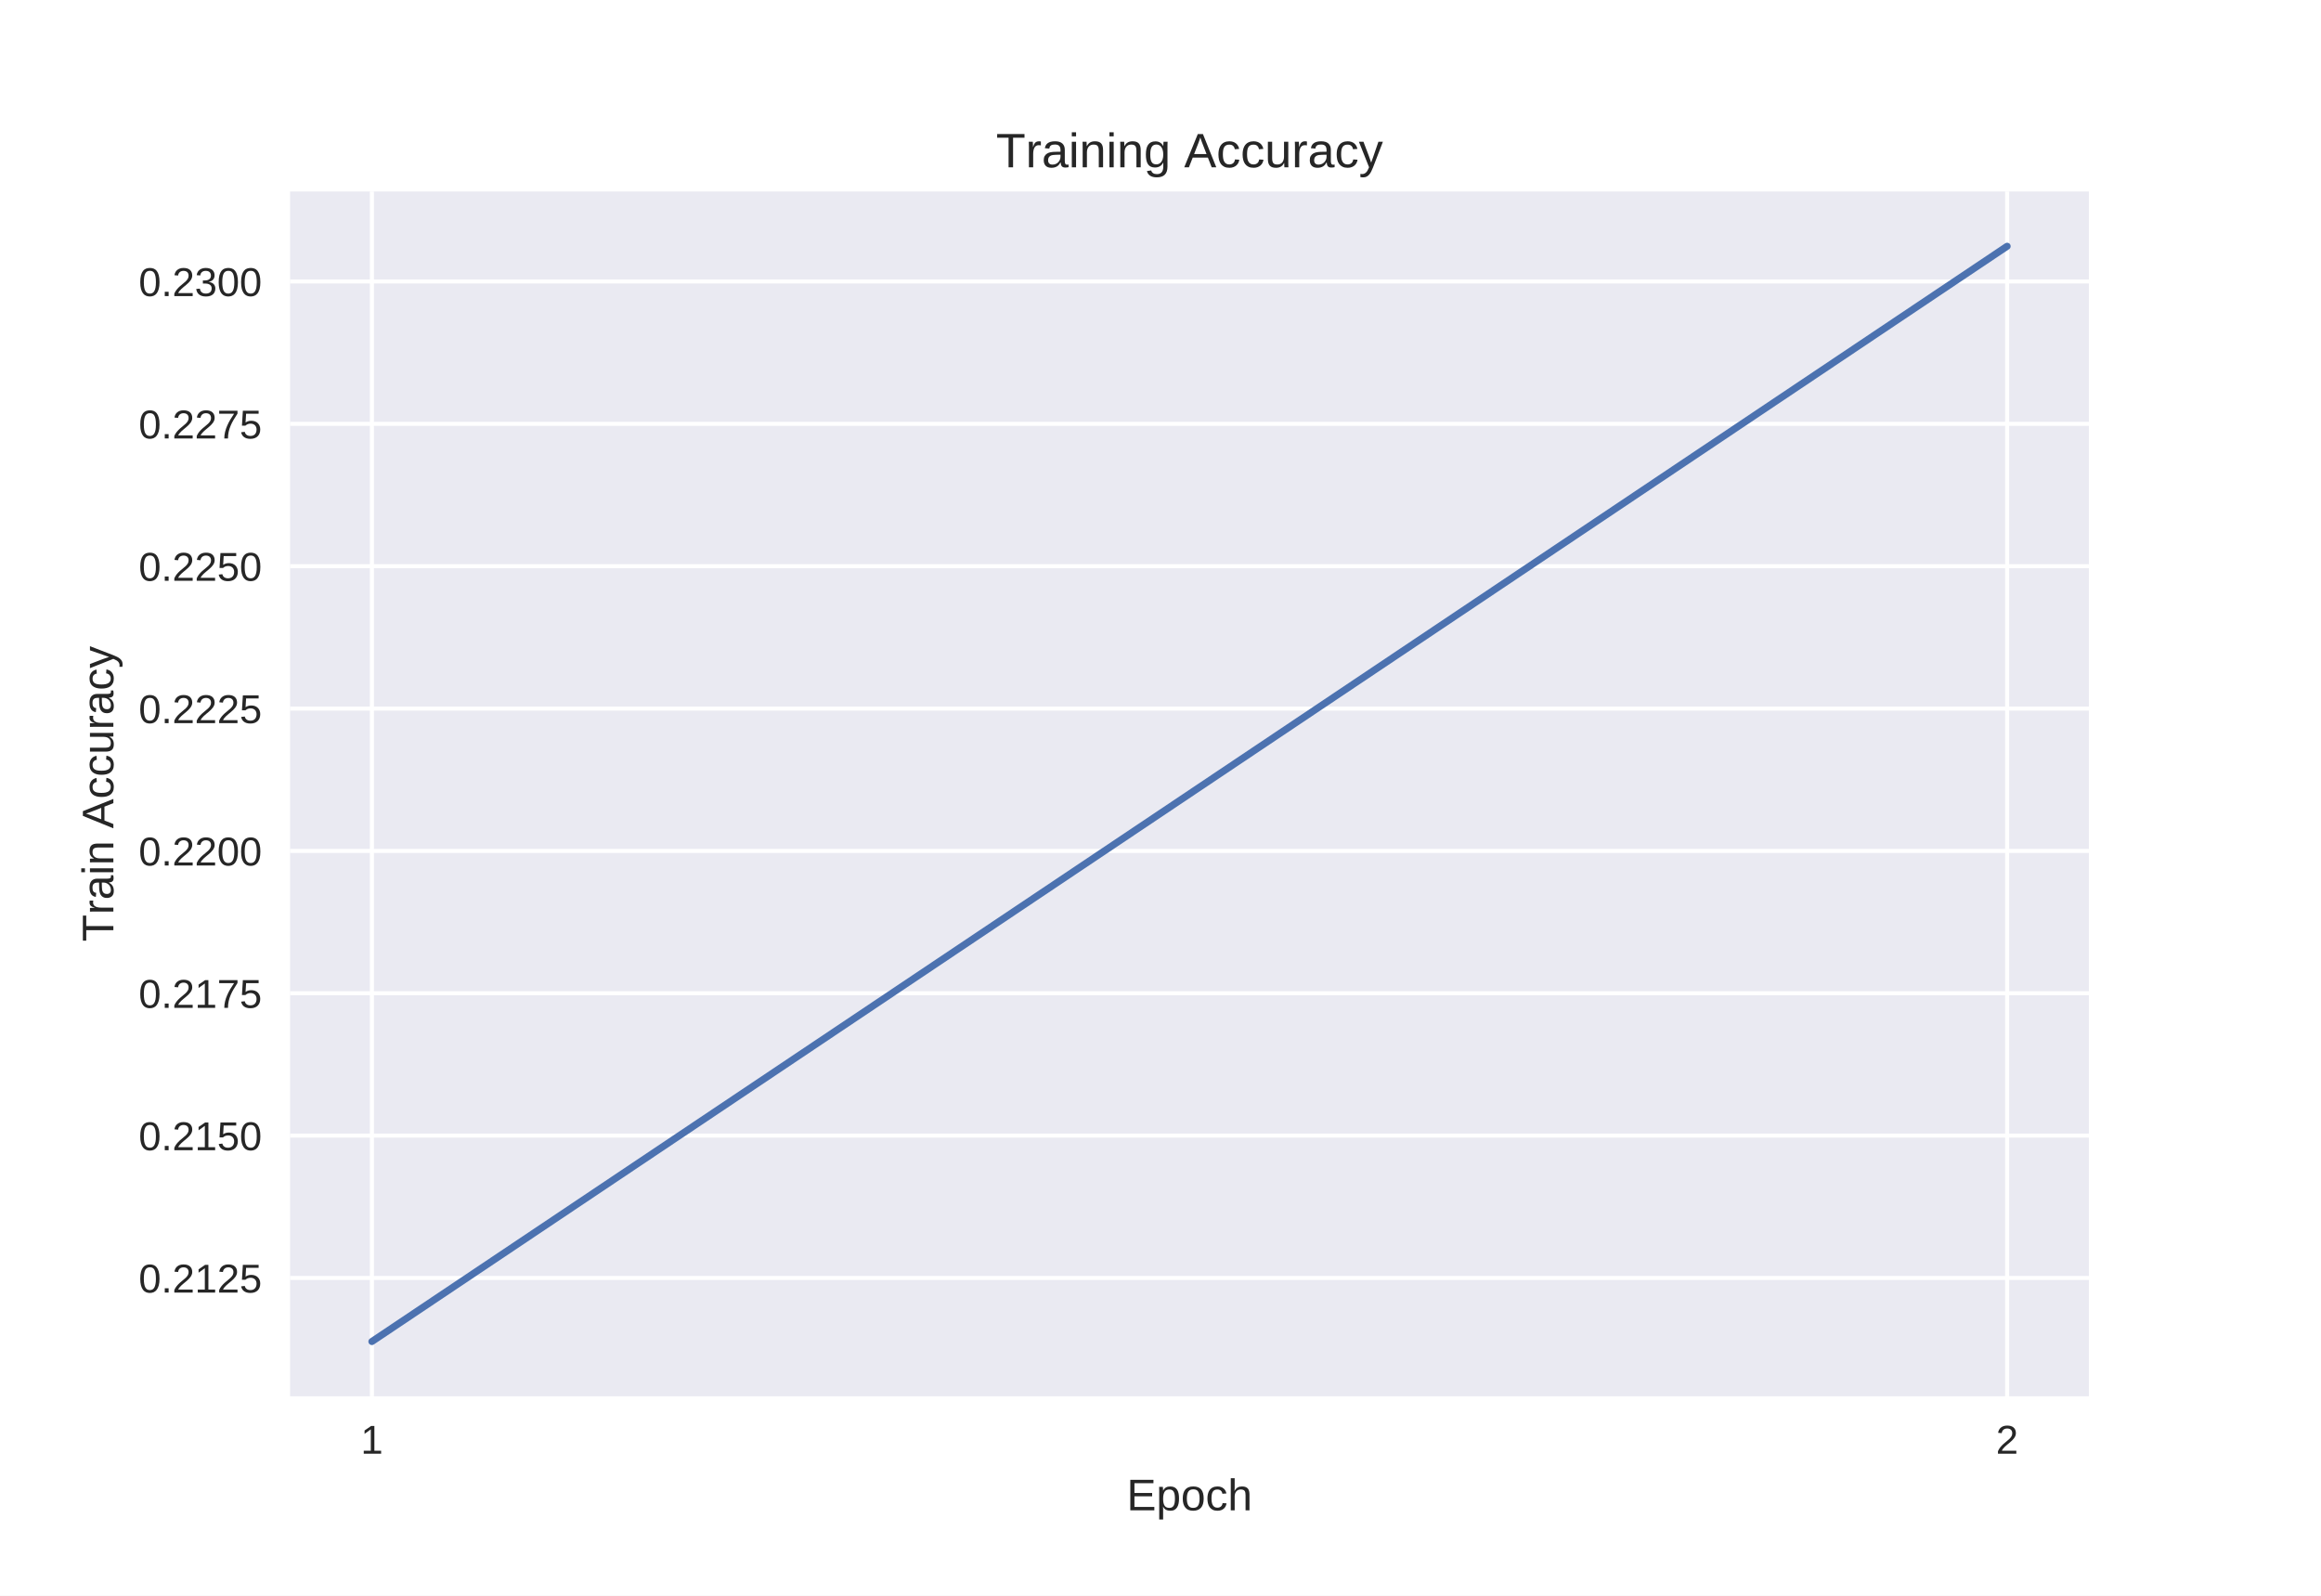
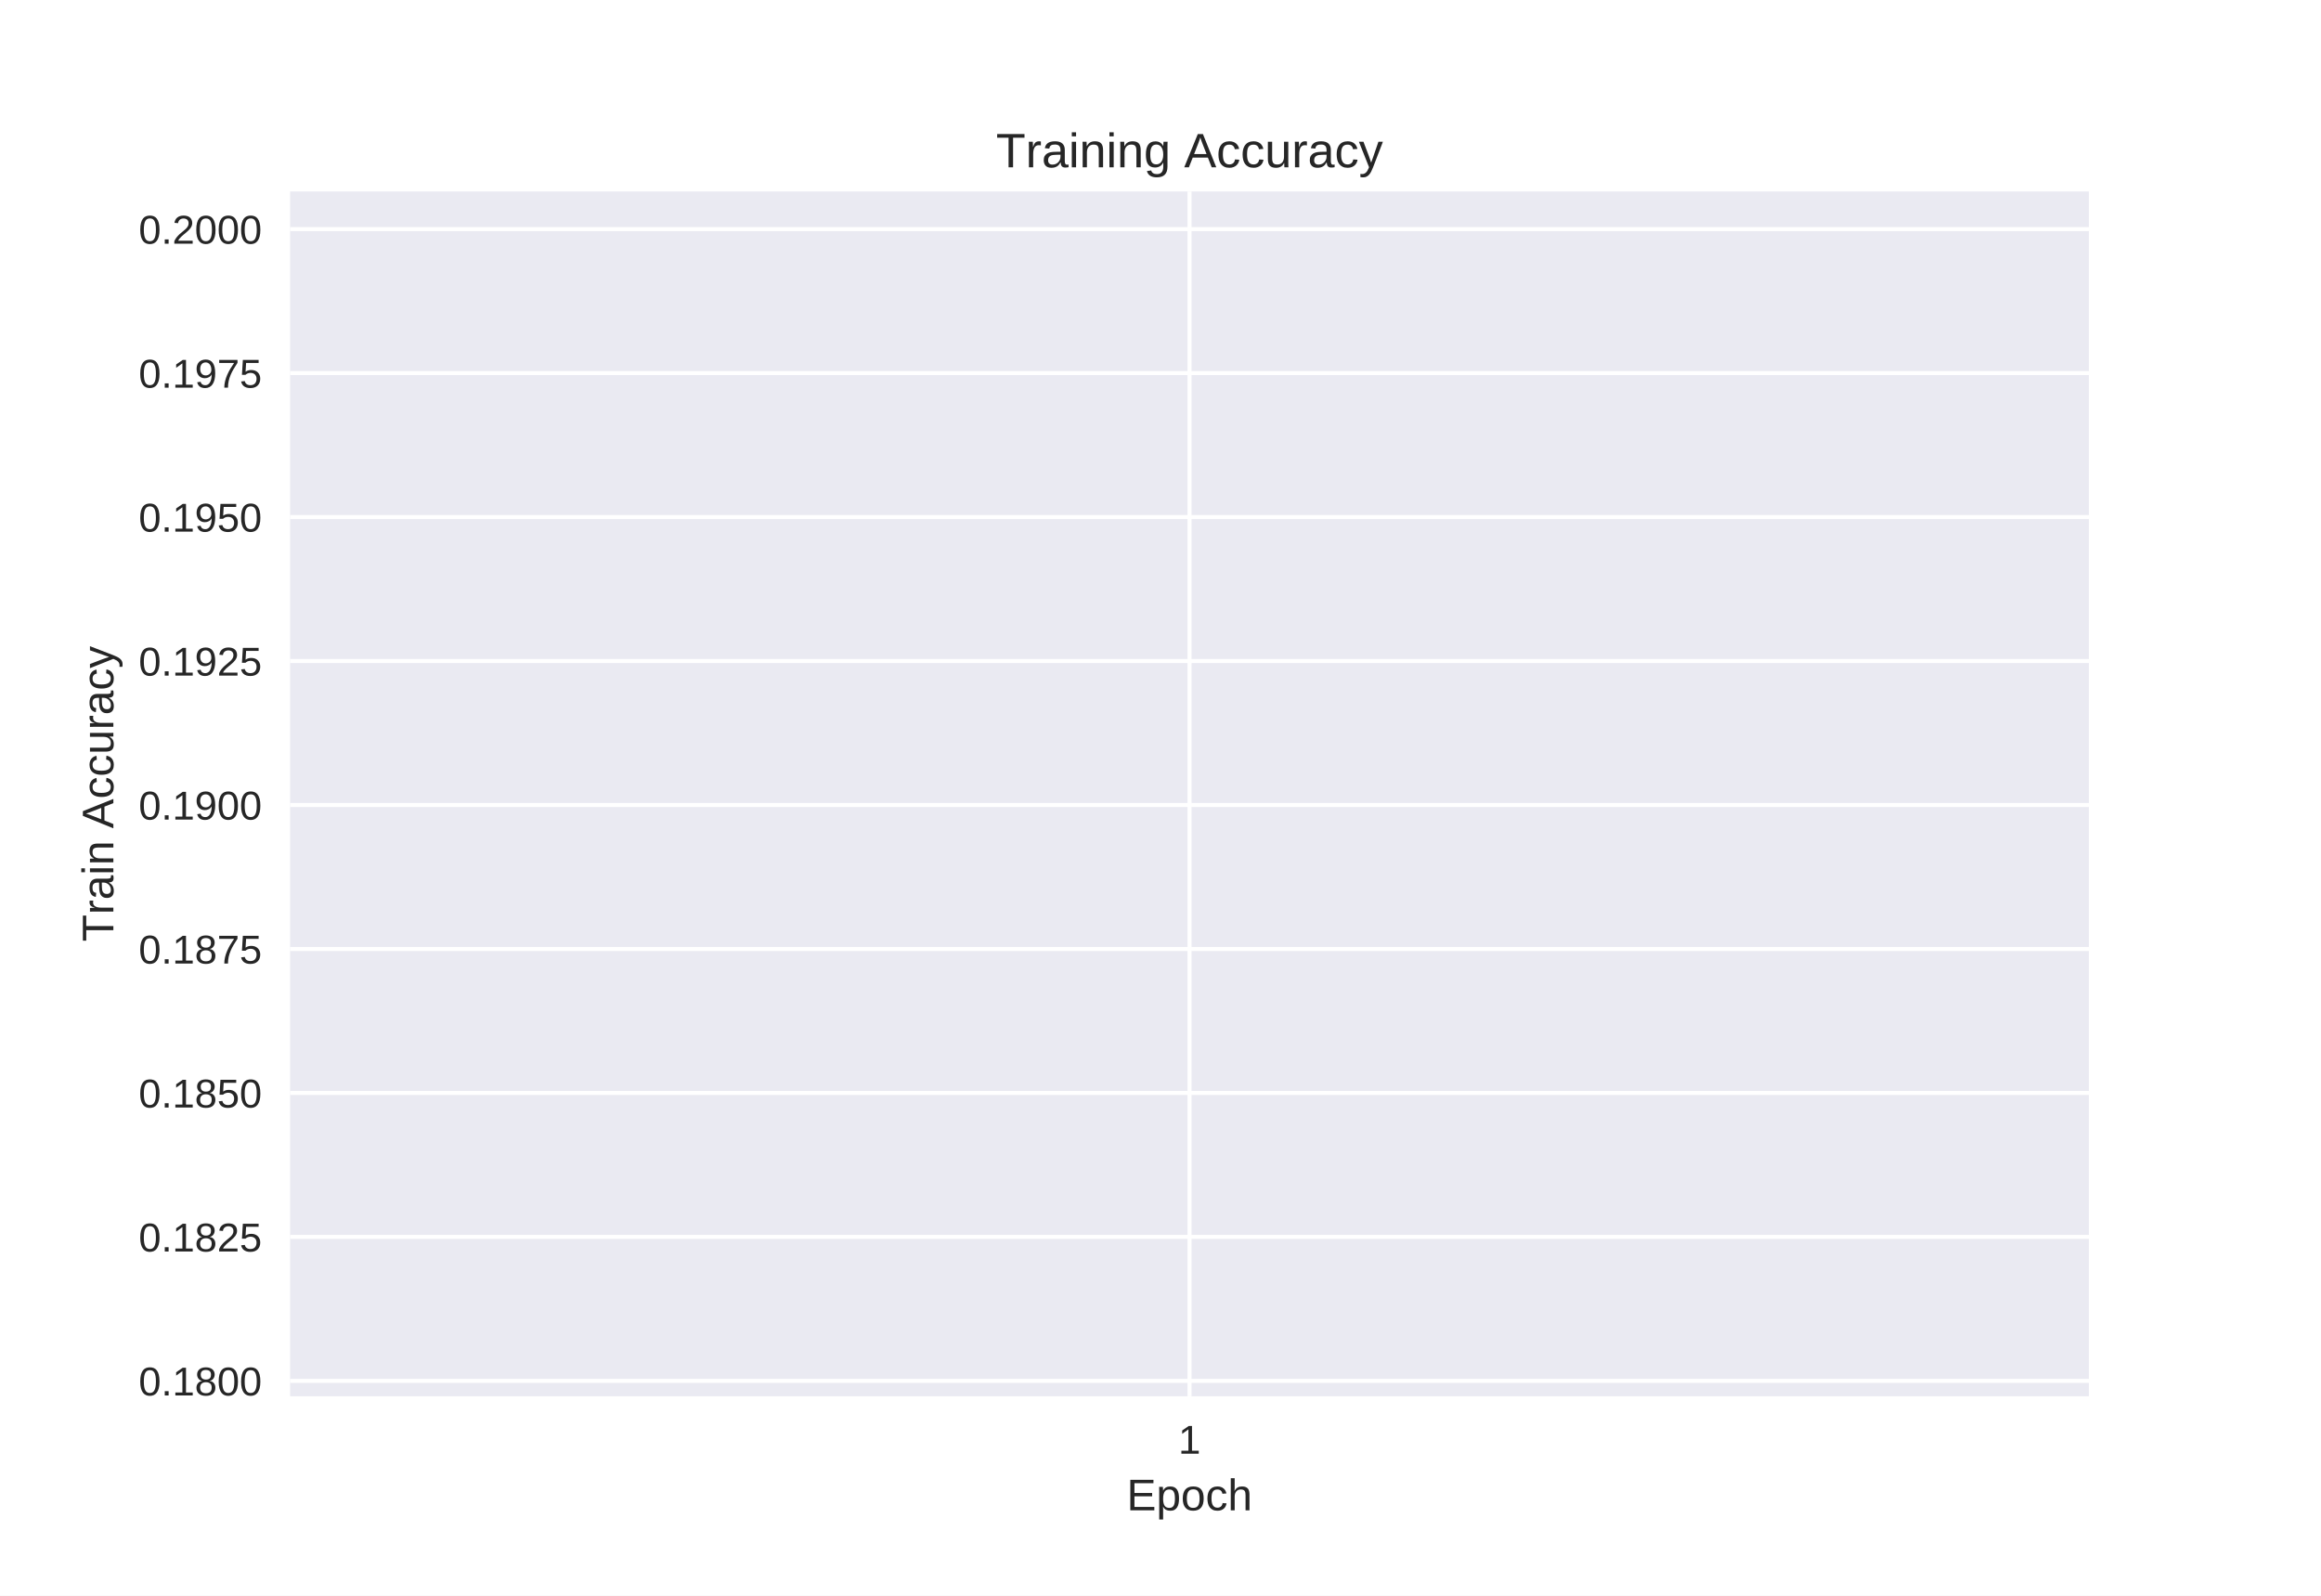
<svg xmlns="http://www.w3.org/2000/svg" xmlns:xlink="http://www.w3.org/1999/xlink" height="396pt" version="1.1" viewBox="0 0 576 396" width="576pt">
  <defs>
    <style type="text/css">
*{stroke-linecap:butt;stroke-linejoin:round;}
  </style>
  </defs>
  <g id="figure_1">
    <g id="patch_1">
      <path d="M 0 396  L 576 396  L 576 0  L 0 0  z " style="fill:#ffffff;" />
    </g>
    <g id="axes_1">
      <g id="patch_2">
        <path d="M 72 346.5  L 518.4 346.5  L 518.4 47.52  L 72 47.52  z " style="fill:#eaeaf2;" />
      </g>
      <g id="matplotlib.axis_1">
        <g id="xtick_1">
          <g id="line2d_1">
-             <path clip-path="url(#p0c7fe2b4af)" d="M 92.291 346.5  L 92.291 47.52  " style="fill:none;stroke:#ffffff;stroke-linecap:round;" />
+             <path clip-path="url(#pe2c24e6bf1)" d="M 295.2 346.5  L 295.2 47.52  " style="fill:none;stroke:#ffffff;stroke-linecap:round;" />
          </g>
          <g id="line2d_2" />
          <g id="text_1">
            <defs>
              <path d="M 7.625 0  L 7.625 7.469  L 25.141 7.469  L 25.141 60.406  L 9.625 49.312  L 9.625 57.625  L 25.875 68.797  L 33.984 68.797  L 33.984 7.469  L 50.734 7.469  L 50.734 0  z " id="LiberationSans-31" />
            </defs>
-             <g style="fill:#262626;" transform="translate(89.51044 360.7469)scale(0.1 -0.1)">
+             <g style="fill:#262626;" transform="translate(292.4195 360.7469)scale(0.1 -0.1)">
              <use xlink:href="#LiberationSans-31" />
            </g>
          </g>
        </g>
-         <g id="xtick_2">
-           <g id="line2d_3">
-             <path clip-path="url(#p0c7fe2b4af)" d="M 498.109 346.5  L 498.109 47.52  " style="fill:none;stroke:#ffffff;stroke-linecap:round;" />
-           </g>
-           <g id="line2d_4" />
-           <g id="text_2">
-             <defs>
-               <path d="M 5.031 0  L 5.031 6.203  Q 7.516 11.922 11.109 16.281  Q 14.703 20.656 18.656 24.188  Q 22.609 27.734 26.484 30.766  Q 30.375 33.797 33.5 36.812  Q 36.625 39.844 38.547 43.156  Q 40.484 46.484 40.484 50.688  Q 40.484 53.609 39.594 55.828  Q 38.719 58.062 37.062 59.562  Q 35.406 61.078 33.078 61.828  Q 30.766 62.594 27.938 62.594  Q 25.297 62.594 22.969 61.859  Q 20.656 61.141 18.844 59.672  Q 17.047 58.203 15.891 56.031  Q 14.75 53.859 14.406 50.984  L 5.422 51.812  Q 5.859 55.516 7.469 58.781  Q 9.078 62.062 11.906 64.531  Q 14.75 67 18.719 68.406  Q 22.703 69.828 27.938 69.828  Q 33.062 69.828 37.062 68.609  Q 41.062 67.391 43.812 64.984  Q 46.578 62.594 48.047 59.078  Q 49.516 55.562 49.516 50.984  Q 49.516 47.516 48.266 44.391  Q 47.016 41.266 44.938 38.422  Q 42.875 35.594 40.141 32.953  Q 37.406 30.328 34.422 27.812  Q 31.453 25.297 28.422 22.828  Q 25.391 20.359 22.719 17.859  Q 20.062 15.375 17.969 12.812  Q 15.875 10.25 14.703 7.469  L 50.594 7.469  L 50.594 0  z " id="LiberationSans-32" />
-             </defs>
-             <g style="fill:#262626;" transform="translate(495.3286 360.7469)scale(0.1 -0.1)">
-               <use xlink:href="#LiberationSans-32" />
-             </g>
-           </g>
-         </g>
-         <g id="text_3">
+         <g id="text_2">
          <defs>
            <path d="M 8.203 0  L 8.203 68.797  L 60.406 68.797  L 60.406 61.188  L 17.531 61.188  L 17.531 39.109  L 57.469 39.109  L 57.469 31.594  L 17.531 31.594  L 17.531 7.625  L 62.406 7.625  L 62.406 0  z " id="LiberationSans-45" />
            <path d="M 51.422 26.656  Q 51.422 20.656 50.438 15.578  Q 49.469 10.5 47.188 6.828  Q 44.922 3.172 41.188 1.094  Q 37.453 -0.984 31.984 -0.984  Q 26.312 -0.984 22.062 1.172  Q 17.828 3.328 15.578 8.203  L 15.328 8.203  Q 15.375 8.109 15.406 7.328  Q 15.438 6.547 15.453 5.375  Q 15.484 4.203 15.5 2.75  Q 15.531 1.312 15.531 -0.094  L 15.531 -20.75  L 6.734 -20.75  L 6.734 42.047  Q 6.734 43.953 6.703 45.703  Q 6.688 47.469 6.641 48.906  Q 6.594 50.344 6.547 51.359  Q 6.5 52.391 6.453 52.828  L 14.938 52.828  Q 14.984 52.688 15.062 51.797  Q 15.141 50.922 15.203 49.672  Q 15.281 48.438 15.359 47.016  Q 15.438 45.609 15.438 44.344  L 15.625 44.344  Q 16.844 46.875 18.406 48.656  Q 19.969 50.438 21.969 51.578  Q 23.969 52.734 26.438 53.25  Q 28.906 53.766 31.984 53.766  Q 37.453 53.766 41.188 51.812  Q 44.922 49.859 47.188 46.312  Q 49.469 42.781 50.438 37.766  Q 51.422 32.766 51.422 26.656  z M 42.188 26.469  Q 42.188 31.344 41.594 35.156  Q 41.016 38.969 39.578 41.594  Q 38.141 44.234 35.734 45.594  Q 33.344 46.969 29.734 46.969  Q 26.812 46.969 24.219 46.141  Q 21.625 45.312 19.703 42.969  Q 17.781 40.625 16.656 36.5  Q 15.531 32.375 15.531 25.781  Q 15.531 20.172 16.453 16.281  Q 17.391 12.406 19.172 10.016  Q 20.953 7.625 23.578 6.562  Q 26.219 5.516 29.641 5.516  Q 33.297 5.516 35.719 6.922  Q 38.141 8.344 39.578 11.031  Q 41.016 13.719 41.594 17.594  Q 42.188 21.484 42.188 26.469  z " id="LiberationSans-70" />
            <path d="M 51.422 26.469  Q 51.422 12.594 45.312 5.797  Q 39.203 -0.984 27.594 -0.984  Q 22.078 -0.984 17.719 0.672  Q 13.375 2.344 10.375 5.766  Q 7.375 9.188 5.781 14.328  Q 4.203 19.484 4.203 26.469  Q 4.203 53.812 27.875 53.812  Q 34.031 53.812 38.5 52.094  Q 42.969 50.391 45.828 46.969  Q 48.688 43.562 50.047 38.422  Q 51.422 33.297 51.422 26.469  z M 42.188 26.469  Q 42.188 32.625 41.234 36.625  Q 40.281 40.625 38.453 43.016  Q 36.625 45.406 33.984 46.359  Q 31.344 47.312 28.031 47.312  Q 24.656 47.312 21.938 46.312  Q 19.234 45.312 17.328 42.891  Q 15.438 40.484 14.422 36.469  Q 13.422 32.469 13.422 26.469  Q 13.422 20.312 14.5 16.281  Q 15.578 12.25 17.453 9.859  Q 19.344 7.469 21.906 6.484  Q 24.469 5.516 27.484 5.516  Q 30.859 5.516 33.594 6.469  Q 36.328 7.422 38.234 9.812  Q 40.141 12.203 41.156 16.25  Q 42.188 20.312 42.188 26.469  z " id="LiberationSans-6f" />
            <path d="M 13.422 26.656  Q 13.422 22.125 14.078 18.312  Q 14.75 14.5 16.312 11.734  Q 17.875 8.984 20.438 7.469  Q 23 5.953 26.766 5.953  Q 31.453 5.953 34.594 8.484  Q 37.75 11.031 38.484 16.312  L 47.359 15.719  Q 46.922 12.453 45.453 9.422  Q 44 6.391 41.484 4.094  Q 38.969 1.812 35.344 0.406  Q 31.734 -0.984 27 -0.984  Q 20.797 -0.984 16.453 1.109  Q 12.109 3.219 9.391 6.906  Q 6.688 10.594 5.469 15.594  Q 4.25 20.609 4.25 26.469  Q 4.25 31.781 5.125 35.859  Q 6 39.938 7.594 42.984  Q 9.188 46.047 11.328 48.125  Q 13.484 50.203 15.984 51.438  Q 18.5 52.688 21.281 53.25  Q 24.078 53.812 26.906 53.812  Q 31.344 53.812 34.812 52.594  Q 38.281 51.375 40.797 49.25  Q 43.312 47.125 44.875 44.234  Q 46.438 41.359 47.078 38.031  L 38.031 37.359  Q 37.359 41.75 34.562 44.328  Q 31.781 46.922 26.656 46.922  Q 22.906 46.922 20.391 45.672  Q 17.875 44.438 16.312 41.922  Q 14.75 39.406 14.078 35.594  Q 13.422 31.781 13.422 26.656  z " id="LiberationSans-63" />
            <path d="M 15.484 43.797  Q 16.938 46.484 18.641 48.359  Q 20.359 50.25 22.406 51.469  Q 24.469 52.688 26.906 53.25  Q 29.344 53.812 32.375 53.812  Q 37.453 53.812 40.703 52.438  Q 43.953 51.078 45.828 48.609  Q 47.703 46.141 48.406 42.719  Q 49.125 39.312 49.125 35.203  L 49.125 0  L 40.281 0  L 40.281 33.5  Q 40.281 36.859 39.859 39.391  Q 39.453 41.938 38.281 43.625  Q 37.109 45.312 34.953 46.156  Q 32.812 47.016 29.391 47.016  Q 26.266 47.016 23.75 45.891  Q 21.234 44.781 19.453 42.719  Q 17.672 40.672 16.688 37.734  Q 15.719 34.812 15.719 31.156  L 15.719 0  L 6.938 0  L 6.938 72.469  L 15.719 72.469  L 15.719 53.609  Q 15.719 52 15.672 50.391  Q 15.625 48.781 15.547 47.406  Q 15.484 46.047 15.422 45.094  Q 15.375 44.141 15.328 43.797  z " id="LiberationSans-68" />
          </defs>
          <g style="fill:#262626;" transform="translate(279.6058 374.7934)scale(0.11 -0.11)">
            <use xlink:href="#LiberationSans-45" />
            <use x="66.699" xlink:href="#LiberationSans-70" />
            <use x="122.314" xlink:href="#LiberationSans-6f" />
            <use x="177.93" xlink:href="#LiberationSans-63" />
            <use x="227.93" xlink:href="#LiberationSans-68" />
          </g>
        </g>
      </g>
      <g id="matplotlib.axis_2">
        <g id="ytick_1">
+           <g id="line2d_3">
+             <path clip-path="url(#pe2c24e6bf1)" d="M 72 342.671  L 518.4 342.671  " style="fill:none;stroke:#ffffff;stroke-linecap:round;" />
+           </g>
+           <g id="line2d_4" />
+           <g id="text_3">
+             <defs>
+               <path d="M 51.703 34.422  Q 51.703 24.516 49.828 17.75  Q 47.953 10.984 44.703 6.812  Q 41.453 2.641 37.062 0.828  Q 32.672 -0.984 27.688 -0.984  Q 22.656 -0.984 18.312 0.828  Q 13.969 2.641 10.766 6.781  Q 7.562 10.938 5.734 17.703  Q 3.906 24.469 3.906 34.422  Q 3.906 44.828 5.734 51.641  Q 7.562 58.453 10.781 62.5  Q 14.016 66.547 18.406 68.188  Q 22.797 69.828 27.984 69.828  Q 32.906 69.828 37.219 68.188  Q 41.547 66.547 44.766 62.5  Q 48 58.453 49.844 51.641  Q 51.703 44.828 51.703 34.422  z M 42.781 34.422  Q 42.781 42.625 41.797 48.062  Q 40.828 53.516 38.922 56.766  Q 37.016 60.016 34.25 61.359  Q 31.5 62.703 27.984 62.703  Q 24.266 62.703 21.438 61.328  Q 18.609 59.969 16.672 56.719  Q 14.75 53.469 13.766 48.016  Q 12.797 42.578 12.797 34.422  Q 12.797 26.516 13.797 21.094  Q 14.797 15.672 16.719 12.375  Q 18.656 9.078 21.438 7.641  Q 24.219 6.203 27.781 6.203  Q 31.25 6.203 34.031 7.641  Q 36.812 9.078 38.734 12.375  Q 40.672 15.672 41.719 21.094  Q 42.781 26.516 42.781 34.422  z " id="LiberationSans-30" />
+               <path d="M 9.125 0  L 9.125 10.688  L 18.656 10.688  L 18.656 0  z " id="LiberationSans-2e" />
+               <path d="M 51.266 19.188  Q 51.266 14.797 49.875 11.109  Q 48.484 7.422 45.625 4.734  Q 42.781 2.047 38.328 0.531  Q 33.891 -0.984 27.828 -0.984  Q 21.781 -0.984 17.359 0.531  Q 12.938 2.047 10.031 4.703  Q 7.125 7.375 5.734 11.062  Q 4.344 14.75 4.344 19.094  Q 4.344 22.859 5.484 25.781  Q 6.641 28.719 8.562 30.828  Q 10.5 32.953 12.969 34.25  Q 15.438 35.547 18.062 35.984  L 18.062 36.188  Q 15.188 36.859 12.906 38.375  Q 10.641 39.891 9.094 42.016  Q 7.562 44.141 6.75 46.719  Q 5.953 49.312 5.953 52.203  Q 5.953 55.812 7.344 59  Q 8.734 62.203 11.469 64.625  Q 14.203 67.047 18.25 68.438  Q 22.312 69.828 27.641 69.828  Q 33.25 69.828 37.375 68.406  Q 41.5 67 44.203 64.578  Q 46.922 62.156 48.234 58.938  Q 49.562 55.719 49.562 52.094  Q 49.562 49.266 48.75 46.672  Q 47.953 44.094 46.406 41.969  Q 44.875 39.844 42.594 38.344  Q 40.328 36.859 37.359 36.281  L 37.359 36.078  Q 40.328 35.594 42.859 34.297  Q 45.406 33.016 47.266 30.891  Q 49.125 28.766 50.188 25.828  Q 51.266 22.906 51.266 19.188  z M 40.438 51.609  Q 40.438 54.203 39.766 56.344  Q 39.109 58.5 37.594 60.031  Q 36.078 61.578 33.641 62.422  Q 31.203 63.281 27.641 63.281  Q 24.172 63.281 21.781 62.422  Q 19.391 61.578 17.844 60.031  Q 16.312 58.5 15.625 56.344  Q 14.938 54.203 14.938 51.609  Q 14.938 49.562 15.469 47.406  Q 16.016 45.266 17.422 43.5  Q 18.844 41.75 21.328 40.625  Q 23.828 39.5 27.734 39.5  Q 31.891 39.5 34.406 40.625  Q 36.922 41.75 38.25 43.5  Q 39.594 45.266 40.016 47.406  Q 40.438 49.562 40.438 51.609  z M 42.141 20.016  Q 42.141 22.516 41.453 24.828  Q 40.766 27.156 39.109 28.938  Q 37.453 30.719 34.641 31.812  Q 31.844 32.906 27.641 32.906  Q 23.781 32.906 21.062 31.812  Q 18.359 30.719 16.672 28.906  Q 14.984 27.094 14.203 24.719  Q 13.422 22.359 13.422 19.828  Q 13.422 16.656 14.203 14.031  Q 14.984 11.422 16.688 9.547  Q 18.406 7.672 21.188 6.641  Q 23.969 5.609 27.938 5.609  Q 31.938 5.609 34.672 6.641  Q 37.406 7.672 39.062 9.547  Q 40.719 11.422 41.422 14.078  Q 42.141 16.75 42.141 20.016  z " id="LiberationSans-38" />
+             </defs>
+             <g style="fill:#262626;" transform="translate(34.41719 346.2942)scale(0.1 -0.1)">
+               <use xlink:href="#LiberationSans-30" />
+               <use x="55.615" xlink:href="#LiberationSans-2e" />
+               <use x="83.398" xlink:href="#LiberationSans-31" />
+               <use x="139.014" xlink:href="#LiberationSans-38" />
+               <use x="194.629" xlink:href="#LiberationSans-30" />
+               <use x="250.244" xlink:href="#LiberationSans-30" />
+             </g>
+           </g>
+         </g>
+         <g id="ytick_2">
          <g id="line2d_5">
-             <path clip-path="url(#p0c7fe2b4af)" d="M 72 317.134  L 518.4 317.134  " style="fill:none;stroke:#ffffff;stroke-linecap:round;" />
+             <path clip-path="url(#pe2c24e6bf1)" d="M 72 306.944  L 518.4 306.944  " style="fill:none;stroke:#ffffff;stroke-linecap:round;" />
          </g>
          <g id="line2d_6" />
          <g id="text_4">
            <defs>
-               <path d="M 51.703 34.422  Q 51.703 24.516 49.828 17.75  Q 47.953 10.984 44.703 6.812  Q 41.453 2.641 37.062 0.828  Q 32.672 -0.984 27.688 -0.984  Q 22.656 -0.984 18.312 0.828  Q 13.969 2.641 10.766 6.781  Q 7.562 10.938 5.734 17.703  Q 3.906 24.469 3.906 34.422  Q 3.906 44.828 5.734 51.641  Q 7.562 58.453 10.781 62.5  Q 14.016 66.547 18.406 68.188  Q 22.797 69.828 27.984 69.828  Q 32.906 69.828 37.219 68.188  Q 41.547 66.547 44.766 62.5  Q 48 58.453 49.844 51.641  Q 51.703 44.828 51.703 34.422  z M 42.781 34.422  Q 42.781 42.625 41.797 48.062  Q 40.828 53.516 38.922 56.766  Q 37.016 60.016 34.25 61.359  Q 31.5 62.703 27.984 62.703  Q 24.266 62.703 21.438 61.328  Q 18.609 59.969 16.672 56.719  Q 14.75 53.469 13.766 48.016  Q 12.797 42.578 12.797 34.422  Q 12.797 26.516 13.797 21.094  Q 14.797 15.672 16.719 12.375  Q 18.656 9.078 21.438 7.641  Q 24.219 6.203 27.781 6.203  Q 31.25 6.203 34.031 7.641  Q 36.812 9.078 38.734 12.375  Q 40.672 15.672 41.719 21.094  Q 42.781 26.516 42.781 34.422  z " id="LiberationSans-30" />
-               <path d="M 9.125 0  L 9.125 10.688  L 18.656 10.688  L 18.656 0  z " id="LiberationSans-2e" />
+               <path d="M 5.031 0  L 5.031 6.203  Q 7.516 11.922 11.109 16.281  Q 14.703 20.656 18.656 24.188  Q 22.609 27.734 26.484 30.766  Q 30.375 33.797 33.5 36.812  Q 36.625 39.844 38.547 43.156  Q 40.484 46.484 40.484 50.688  Q 40.484 53.609 39.594 55.828  Q 38.719 58.062 37.062 59.562  Q 35.406 61.078 33.078 61.828  Q 30.766 62.594 27.938 62.594  Q 25.297 62.594 22.969 61.859  Q 20.656 61.141 18.844 59.672  Q 17.047 58.203 15.891 56.031  Q 14.75 53.859 14.406 50.984  L 5.422 51.812  Q 5.859 55.516 7.469 58.781  Q 9.078 62.062 11.906 64.531  Q 14.75 67 18.719 68.406  Q 22.703 69.828 27.938 69.828  Q 33.062 69.828 37.062 68.609  Q 41.062 67.391 43.812 64.984  Q 46.578 62.594 48.047 59.078  Q 49.516 55.562 49.516 50.984  Q 49.516 47.516 48.266 44.391  Q 47.016 41.266 44.938 38.422  Q 42.875 35.594 40.141 32.953  Q 37.406 30.328 34.422 27.812  Q 31.453 25.297 28.422 22.828  Q 25.391 20.359 22.719 17.859  Q 20.062 15.375 17.969 12.812  Q 15.875 10.25 14.703 7.469  L 50.594 7.469  L 50.594 0  z " id="LiberationSans-32" />
              <path d="M 51.422 22.406  Q 51.422 17.234 49.859 12.938  Q 48.297 8.641 45.219 5.531  Q 42.141 2.438 37.578 0.719  Q 33.016 -0.984 27 -0.984  Q 21.578 -0.984 17.547 0.281  Q 13.531 1.562 10.734 3.781  Q 7.953 6 6.312 8.984  Q 4.688 11.969 4 15.375  L 12.891 16.406  Q 13.422 14.453 14.391 12.625  Q 15.375 10.797 17.062 9.344  Q 18.75 7.906 21.219 7.047  Q 23.688 6.203 27.203 6.203  Q 30.609 6.203 33.391 7.25  Q 36.188 8.297 38.156 10.344  Q 40.141 12.406 41.203 15.375  Q 42.281 18.359 42.281 22.219  Q 42.281 25.391 41.25 28.047  Q 40.234 30.719 38.328 32.641  Q 36.422 34.578 33.656 35.641  Q 30.906 36.719 27.391 36.719  Q 25.203 36.719 23.344 36.328  Q 21.484 35.938 19.891 35.25  Q 18.312 34.578 17.016 33.672  Q 15.719 32.766 14.594 31.781  L 6 31.781  L 8.297 68.797  L 47.406 68.797  L 47.406 61.328  L 16.312 61.328  L 14.984 39.5  Q 17.328 41.312 20.844 42.594  Q 24.359 43.891 29.203 43.891  Q 34.328 43.891 38.422 42.328  Q 42.531 40.766 45.406 37.906  Q 48.297 35.062 49.859 31.109  Q 51.422 27.156 51.422 22.406  z " id="LiberationSans-35" />
            </defs>
-             <g style="fill:#262626;" transform="translate(34.41719 320.7575)scale(0.1 -0.1)">
-               <use xlink:href="#LiberationSans-30" />
-               <use x="55.615" xlink:href="#LiberationSans-2e" />
-               <use x="83.398" xlink:href="#LiberationSans-32" />
-               <use x="139.014" xlink:href="#LiberationSans-31" />
+             <g style="fill:#262626;" transform="translate(34.41719 310.5673)scale(0.1 -0.1)">
+               <use xlink:href="#LiberationSans-30" />
+               <use x="55.615" xlink:href="#LiberationSans-2e" />
+               <use x="83.398" xlink:href="#LiberationSans-31" />
+               <use x="139.014" xlink:href="#LiberationSans-38" />
              <use x="194.629" xlink:href="#LiberationSans-32" />
              <use x="250.244" xlink:href="#LiberationSans-35" />
            </g>
          </g>
        </g>
-         <g id="ytick_2">
+         <g id="ytick_3">
          <g id="line2d_7">
-             <path clip-path="url(#p0c7fe2b4af)" d="M 72 281.808  L 518.4 281.808  " style="fill:none;stroke:#ffffff;stroke-linecap:round;" />
+             <path clip-path="url(#pe2c24e6bf1)" d="M 72 271.217  L 518.4 271.217  " style="fill:none;stroke:#ffffff;stroke-linecap:round;" />
          </g>
          <g id="line2d_8" />
          <g id="text_5">
-             <g style="fill:#262626;" transform="translate(34.41719 285.4317)scale(0.1 -0.1)">
-               <use xlink:href="#LiberationSans-30" />
-               <use x="55.615" xlink:href="#LiberationSans-2e" />
-               <use x="83.398" xlink:href="#LiberationSans-32" />
-               <use x="139.014" xlink:href="#LiberationSans-31" />
+             <g style="fill:#262626;" transform="translate(34.41719 274.8404)scale(0.1 -0.1)">
+               <use xlink:href="#LiberationSans-30" />
+               <use x="55.615" xlink:href="#LiberationSans-2e" />
+               <use x="83.398" xlink:href="#LiberationSans-31" />
+               <use x="139.014" xlink:href="#LiberationSans-38" />
              <use x="194.629" xlink:href="#LiberationSans-35" />
              <use x="250.244" xlink:href="#LiberationSans-30" />
            </g>
          </g>
        </g>
-         <g id="ytick_3">
+         <g id="ytick_4">
          <g id="line2d_9">
-             <path clip-path="url(#p0c7fe2b4af)" d="M 72 246.483  L 518.4 246.483  " style="fill:none;stroke:#ffffff;stroke-linecap:round;" />
+             <path clip-path="url(#pe2c24e6bf1)" d="M 72 235.49  L 518.4 235.49  " style="fill:none;stroke:#ffffff;stroke-linecap:round;" />
          </g>
          <g id="line2d_10" />
          <g id="text_6">
            <defs>
              <path d="M 50.594 61.672  Q 45.406 53.766 41.062 46.453  Q 36.719 39.156 33.594 31.75  Q 30.469 24.359 28.734 16.578  Q 27 8.797 27 0  L 17.828 0  Q 17.828 8.25 19.781 16.188  Q 21.734 24.125 25.047 31.766  Q 28.375 39.406 32.766 46.781  Q 37.156 54.156 42.094 61.328  L 5.125 61.328  L 5.125 68.797  L 50.594 68.797  z " id="LiberationSans-37" />
            </defs>
-             <g style="fill:#262626;" transform="translate(34.41719 250.106)scale(0.1 -0.1)">
-               <use xlink:href="#LiberationSans-30" />
-               <use x="55.615" xlink:href="#LiberationSans-2e" />
-               <use x="83.398" xlink:href="#LiberationSans-32" />
-               <use x="139.014" xlink:href="#LiberationSans-31" />
+             <g style="fill:#262626;" transform="translate(34.41719 239.1134)scale(0.1 -0.1)">
+               <use xlink:href="#LiberationSans-30" />
+               <use x="55.615" xlink:href="#LiberationSans-2e" />
+               <use x="83.398" xlink:href="#LiberationSans-31" />
+               <use x="139.014" xlink:href="#LiberationSans-38" />
              <use x="194.629" xlink:href="#LiberationSans-37" />
              <use x="250.244" xlink:href="#LiberationSans-35" />
            </g>
          </g>
        </g>
-         <g id="ytick_4">
+         <g id="ytick_5">
          <g id="line2d_11">
-             <path clip-path="url(#p0c7fe2b4af)" d="M 72 211.157  L 518.4 211.157  " style="fill:none;stroke:#ffffff;stroke-linecap:round;" />
+             <path clip-path="url(#pe2c24e6bf1)" d="M 72 199.763  L 518.4 199.763  " style="fill:none;stroke:#ffffff;stroke-linecap:round;" />
          </g>
          <g id="line2d_12" />
          <g id="text_7">
-             <g style="fill:#262626;" transform="translate(34.41719 214.7802)scale(0.1 -0.1)">
-               <use xlink:href="#LiberationSans-30" />
-               <use x="55.615" xlink:href="#LiberationSans-2e" />
-               <use x="83.398" xlink:href="#LiberationSans-32" />
-               <use x="139.014" xlink:href="#LiberationSans-32" />
+             <defs>
+               <path d="M 50.875 35.797  Q 50.875 26.609 49.141 19.703  Q 47.406 12.797 44.188 8.203  Q 40.969 3.609 36.344 1.312  Q 31.734 -0.984 25.984 -0.984  Q 22.016 -0.984 18.844 -0.172  Q 15.672 0.641 13.172 2.344  Q 10.688 4.047 8.922 6.781  Q 7.172 9.516 6.109 13.375  L 14.5 14.703  Q 15.875 10.25 18.781 8.172  Q 21.688 6.109 26.125 6.109  Q 29.688 6.109 32.641 7.781  Q 35.594 9.469 37.672 12.844  Q 39.75 16.219 40.922 21.297  Q 42.094 26.375 42.188 33.203  Q 41.156 30.906 39.375 29.094  Q 37.594 27.297 35.328 26.047  Q 33.062 24.812 30.422 24.141  Q 27.781 23.484 25.094 23.484  Q 20.406 23.484 16.625 25.172  Q 12.844 26.859 10.203 29.875  Q 7.562 32.906 6.125 37.172  Q 4.688 41.453 4.688 46.688  Q 4.688 52 6.219 56.297  Q 7.766 60.594 10.688 63.594  Q 13.625 66.609 17.891 68.219  Q 22.172 69.828 27.594 69.828  Q 39.062 69.828 44.969 61.328  Q 50.875 52.828 50.875 35.797  z M 41.312 44.281  Q 41.312 48.094 40.406 51.453  Q 39.5 54.828 37.719 57.312  Q 35.938 59.812 33.328 61.25  Q 30.719 62.703 27.297 62.703  Q 24.125 62.703 21.578 61.578  Q 19.047 60.453 17.281 58.375  Q 15.531 56.297 14.578 53.312  Q 13.625 50.344 13.625 46.688  Q 13.625 43.219 14.469 40.234  Q 15.328 37.25 17.031 35.078  Q 18.75 32.906 21.281 31.656  Q 23.828 30.422 27.203 30.422  Q 29.641 30.422 32.156 31.25  Q 34.672 32.078 36.688 33.781  Q 38.719 35.5 40.016 38.109  Q 41.312 40.719 41.312 44.281  z " id="LiberationSans-39" />
+             </defs>
+             <g style="fill:#262626;" transform="translate(34.41719 203.3865)scale(0.1 -0.1)">
+               <use xlink:href="#LiberationSans-30" />
+               <use x="55.615" xlink:href="#LiberationSans-2e" />
+               <use x="83.398" xlink:href="#LiberationSans-31" />
+               <use x="139.014" xlink:href="#LiberationSans-39" />
              <use x="194.629" xlink:href="#LiberationSans-30" />
              <use x="250.244" xlink:href="#LiberationSans-30" />
            </g>
          </g>
        </g>
-         <g id="ytick_5">
+         <g id="ytick_6">
          <g id="line2d_13">
-             <path clip-path="url(#p0c7fe2b4af)" d="M 72 175.831  L 518.4 175.831  " style="fill:none;stroke:#ffffff;stroke-linecap:round;" />
+             <path clip-path="url(#pe2c24e6bf1)" d="M 72 164.036  L 518.4 164.036  " style="fill:none;stroke:#ffffff;stroke-linecap:round;" />
          </g>
          <g id="line2d_14" />
          <g id="text_8">
-             <g style="fill:#262626;" transform="translate(34.41719 179.4545)scale(0.1 -0.1)">
-               <use xlink:href="#LiberationSans-30" />
-               <use x="55.615" xlink:href="#LiberationSans-2e" />
-               <use x="83.398" xlink:href="#LiberationSans-32" />
-               <use x="139.014" xlink:href="#LiberationSans-32" />
+             <g style="fill:#262626;" transform="translate(34.41719 167.6595)scale(0.1 -0.1)">
+               <use xlink:href="#LiberationSans-30" />
+               <use x="55.615" xlink:href="#LiberationSans-2e" />
+               <use x="83.398" xlink:href="#LiberationSans-31" />
+               <use x="139.014" xlink:href="#LiberationSans-39" />
              <use x="194.629" xlink:href="#LiberationSans-32" />
              <use x="250.244" xlink:href="#LiberationSans-35" />
            </g>
          </g>
        </g>
-         <g id="ytick_6">
+         <g id="ytick_7">
          <g id="line2d_15">
-             <path clip-path="url(#p0c7fe2b4af)" d="M 72 140.505  L 518.4 140.505  " style="fill:none;stroke:#ffffff;stroke-linecap:round;" />
+             <path clip-path="url(#pe2c24e6bf1)" d="M 72 128.309  L 518.4 128.309  " style="fill:none;stroke:#ffffff;stroke-linecap:round;" />
          </g>
          <g id="line2d_16" />
          <g id="text_9">
-             <g style="fill:#262626;" transform="translate(34.41719 144.1287)scale(0.1 -0.1)">
-               <use xlink:href="#LiberationSans-30" />
-               <use x="55.615" xlink:href="#LiberationSans-2e" />
-               <use x="83.398" xlink:href="#LiberationSans-32" />
-               <use x="139.014" xlink:href="#LiberationSans-32" />
+             <g style="fill:#262626;" transform="translate(34.41719 131.9326)scale(0.1 -0.1)">
+               <use xlink:href="#LiberationSans-30" />
+               <use x="55.615" xlink:href="#LiberationSans-2e" />
+               <use x="83.398" xlink:href="#LiberationSans-31" />
+               <use x="139.014" xlink:href="#LiberationSans-39" />
              <use x="194.629" xlink:href="#LiberationSans-35" />
              <use x="250.244" xlink:href="#LiberationSans-30" />
            </g>
          </g>
        </g>
-         <g id="ytick_7">
+         <g id="ytick_8">
          <g id="line2d_17">
-             <path clip-path="url(#p0c7fe2b4af)" d="M 72 105.18  L 518.4 105.18  " style="fill:none;stroke:#ffffff;stroke-linecap:round;" />
+             <path clip-path="url(#pe2c24e6bf1)" d="M 72 92.582  L 518.4 92.582  " style="fill:none;stroke:#ffffff;stroke-linecap:round;" />
          </g>
          <g id="line2d_18" />
          <g id="text_10">
-             <g style="fill:#262626;" transform="translate(34.41719 108.803)scale(0.1 -0.1)">
-               <use xlink:href="#LiberationSans-30" />
-               <use x="55.615" xlink:href="#LiberationSans-2e" />
-               <use x="83.398" xlink:href="#LiberationSans-32" />
-               <use x="139.014" xlink:href="#LiberationSans-32" />
+             <g style="fill:#262626;" transform="translate(34.41719 96.20568)scale(0.1 -0.1)">
+               <use xlink:href="#LiberationSans-30" />
+               <use x="55.615" xlink:href="#LiberationSans-2e" />
+               <use x="83.398" xlink:href="#LiberationSans-31" />
+               <use x="139.014" xlink:href="#LiberationSans-39" />
              <use x="194.629" xlink:href="#LiberationSans-37" />
              <use x="250.244" xlink:href="#LiberationSans-35" />
            </g>
          </g>
        </g>
-         <g id="ytick_8">
+         <g id="ytick_9">
          <g id="line2d_19">
-             <path clip-path="url(#p0c7fe2b4af)" d="M 72 69.854  L 518.4 69.854  " style="fill:none;stroke:#ffffff;stroke-linecap:round;" />
+             <path clip-path="url(#pe2c24e6bf1)" d="M 72 56.855  L 518.4 56.855  " style="fill:none;stroke:#ffffff;stroke-linecap:round;" />
          </g>
          <g id="line2d_20" />
          <g id="text_11">
-             <defs>
-               <path d="M 51.219 19  Q 51.219 14.266 49.672 10.547  Q 48.141 6.844 45.188 4.266  Q 42.234 1.703 37.859 0.359  Q 33.5 -0.984 27.875 -0.984  Q 21.484 -0.984 17.109 0.609  Q 12.75 2.203 9.906 4.812  Q 7.078 7.422 5.656 10.766  Q 4.25 14.109 3.812 17.672  L 12.891 18.5  Q 13.281 15.766 14.328 13.516  Q 15.375 11.281 17.188 9.672  Q 19 8.062 21.625 7.172  Q 24.266 6.297 27.875 6.297  Q 34.516 6.297 38.297 9.562  Q 42.094 12.844 42.094 19.281  Q 42.094 23.094 40.406 25.406  Q 38.719 27.734 36.203 29.031  Q 33.688 30.328 30.734 30.766  Q 27.781 31.203 25.297 31.203  L 20.312 31.203  L 20.312 38.812  L 25.094 38.812  Q 27.594 38.812 30.266 39.328  Q 32.953 39.844 35.172 41.188  Q 37.406 42.531 38.844 44.828  Q 40.281 47.125 40.281 50.688  Q 40.281 56.203 37.031 59.391  Q 33.797 62.594 27.391 62.594  Q 21.578 62.594 17.984 59.609  Q 14.406 56.641 13.812 51.219  L 4.984 51.906  Q 5.516 56.453 7.469 59.812  Q 9.422 63.188 12.422 65.406  Q 15.438 67.625 19.281 68.719  Q 23.141 69.828 27.484 69.828  Q 33.25 69.828 37.391 68.375  Q 41.547 66.938 44.188 64.469  Q 46.828 62.016 48.062 58.688  Q 49.312 55.375 49.312 51.609  Q 49.312 48.578 48.484 45.938  Q 47.656 43.312 45.891 41.203  Q 44.141 39.109 41.422 37.594  Q 38.719 36.078 34.906 35.297  L 34.906 35.109  Q 39.062 34.672 42.141 33.219  Q 45.219 31.781 47.219 29.625  Q 49.219 27.484 50.219 24.75  Q 51.219 22.016 51.219 19  z " id="LiberationSans-33" />
-             </defs>
-             <g style="fill:#262626;" transform="translate(34.41719 73.47723)scale(0.1 -0.1)">
+             <g style="fill:#262626;" transform="translate(34.41719 60.47875)scale(0.1 -0.1)">
              <use xlink:href="#LiberationSans-30" />
              <use x="55.615" xlink:href="#LiberationSans-2e" />
              <use x="83.398" xlink:href="#LiberationSans-32" />
-               <use x="139.014" xlink:href="#LiberationSans-33" />
+               <use x="139.014" xlink:href="#LiberationSans-30" />
              <use x="194.629" xlink:href="#LiberationSans-30" />
              <use x="250.244" xlink:href="#LiberationSans-30" />
            </g>
          </g>
        </g>
        <g id="text_12">
          <defs>
            <path d="M 35.156 61.188  L 35.156 0  L 25.875 0  L 25.875 61.188  L 2.25 61.188  L 2.25 68.797  L 58.797 68.797  L 58.797 61.188  z " id="LiberationSans-54" />
            <path d="M 6.938 0  L 6.938 40.531  Q 6.938 42.188 6.906 43.922  Q 6.891 45.656 6.828 47.266  Q 6.781 48.875 6.734 50.281  Q 6.688 51.703 6.641 52.828  L 14.938 52.828  Q 14.984 51.703 15.062 50.266  Q 15.141 48.828 15.203 47.312  Q 15.281 45.797 15.297 44.406  Q 15.328 43.016 15.328 42.047  L 15.531 42.047  Q 16.453 45.062 17.5 47.281  Q 18.562 49.516 19.969 50.953  Q 21.391 52.391 23.344 53.094  Q 25.297 53.812 28.078 53.812  Q 29.156 53.812 30.125 53.641  Q 31.109 53.469 31.641 53.328  L 31.641 45.266  Q 30.766 45.516 29.594 45.625  Q 28.422 45.75 26.953 45.75  Q 23.922 45.75 21.797 44.375  Q 19.672 43.016 18.328 40.594  Q 17 38.188 16.359 34.844  Q 15.719 31.5 15.719 27.547  L 15.719 0  z " id="LiberationSans-72" />
            <path d="M 20.219 -0.984  Q 12.25 -0.984 8.25 3.219  Q 4.25 7.422 4.25 14.75  Q 4.25 19.969 6.219 23.312  Q 8.203 26.656 11.391 28.562  Q 14.594 30.469 18.688 31.203  Q 22.797 31.938 27.047 32.031  L 38.922 32.234  L 38.922 35.109  Q 38.922 38.375 38.234 40.672  Q 37.547 42.969 36.125 44.375  Q 34.719 45.797 32.594 46.453  Q 30.469 47.125 27.594 47.125  Q 25.047 47.125 23 46.75  Q 20.953 46.391 19.438 45.438  Q 17.922 44.484 16.984 42.844  Q 16.062 41.219 15.766 38.719  L 6.594 39.547  Q 7.078 42.672 8.438 45.281  Q 9.812 47.906 12.328 49.797  Q 14.844 51.703 18.625 52.75  Q 22.406 53.812 27.781 53.812  Q 37.75 53.812 42.766 49.234  Q 47.797 44.672 47.797 36.031  L 47.797 13.281  Q 47.797 9.375 48.828 7.391  Q 49.859 5.422 52.734 5.422  Q 53.469 5.422 54.203 5.516  Q 54.938 5.609 55.609 5.766  L 55.609 0.297  Q 53.953 -0.094 52.312 -0.281  Q 50.688 -0.484 48.828 -0.484  Q 46.344 -0.484 44.562 0.172  Q 42.781 0.828 41.656 2.172  Q 40.531 3.516 39.938 5.484  Q 39.359 7.469 39.203 10.109  L 38.922 10.109  Q 37.5 7.562 35.812 5.516  Q 34.125 3.469 31.875 2.031  Q 29.641 0.594 26.781 -0.188  Q 23.922 -0.984 20.219 -0.984  z M 22.219 5.609  Q 26.422 5.609 29.562 7.141  Q 32.719 8.688 34.781 11.078  Q 36.859 13.484 37.891 16.312  Q 38.922 19.141 38.922 21.734  L 38.922 26.078  L 29.297 25.875  Q 26.078 25.828 23.172 25.406  Q 20.266 25 18.062 23.781  Q 15.875 22.562 14.578 20.359  Q 13.281 18.172 13.281 14.594  Q 13.281 10.297 15.594 7.953  Q 17.922 5.609 22.219 5.609  z " id="LiberationSans-61" />
            <path d="M 6.688 64.062  L 6.688 72.469  L 15.484 72.469  L 15.484 64.062  z M 6.688 0  L 6.688 52.828  L 15.484 52.828  L 15.484 0  z " id="LiberationSans-69" />
            <path d="M 40.281 0  L 40.281 33.5  Q 40.281 37.359 39.719 39.938  Q 39.156 42.531 37.891 44.109  Q 36.625 45.703 34.547 46.359  Q 32.469 47.016 29.391 47.016  Q 26.266 47.016 23.75 45.922  Q 21.234 44.828 19.453 42.75  Q 17.672 40.672 16.688 37.625  Q 15.719 34.578 15.719 30.609  L 15.719 0  L 6.938 0  L 6.938 41.547  Q 6.938 43.219 6.906 45.047  Q 6.891 46.875 6.828 48.5  Q 6.781 50.141 6.734 51.312  Q 6.688 52.484 6.641 52.828  L 14.938 52.828  Q 14.984 52.594 15.031 51.516  Q 15.094 50.438 15.156 49.047  Q 15.234 47.656 15.281 46.219  Q 15.328 44.781 15.328 43.797  L 15.484 43.797  Q 16.75 46.094 18.266 47.953  Q 19.781 49.812 21.781 51.094  Q 23.781 52.391 26.359 53.094  Q 28.953 53.812 32.375 53.812  Q 36.766 53.812 39.938 52.734  Q 43.109 51.656 45.156 49.406  Q 47.219 47.172 48.172 43.625  Q 49.125 40.094 49.125 35.203  L 49.125 0  z " id="LiberationSans-6e" />
            <path id="LiberationSans-20" />
            <path d="M 56.984 0  L 49.125 20.125  L 17.781 20.125  L 9.859 0  L 0.203 0  L 28.266 68.797  L 38.875 68.797  L 66.5 0  z M 37.5 50.094  Q 36.719 52.047 36 54.047  Q 35.297 56.062 34.766 57.688  Q 34.234 59.328 33.859 60.422  Q 33.5 61.531 33.453 61.766  Q 33.344 61.531 33 60.406  Q 32.672 59.281 32.109 57.609  Q 31.547 55.953 30.828 53.953  Q 30.125 51.953 29.391 50  L 20.609 27.391  L 46.344 27.391  z " id="LiberationSans-41" />
            <path d="M 15.328 52.828  L 15.328 19.344  Q 15.328 15.484 15.891 12.891  Q 16.453 10.297 17.719 8.703  Q 19 7.125 21.062 6.469  Q 23.141 5.812 26.219 5.812  Q 29.344 5.812 31.859 6.906  Q 34.375 8.016 36.156 10.078  Q 37.938 12.156 38.906 15.203  Q 39.891 18.266 39.891 22.219  L 39.891 52.828  L 48.688 52.828  L 48.688 11.281  Q 48.688 9.625 48.703 7.781  Q 48.734 5.953 48.781 4.312  Q 48.828 2.688 48.875 1.516  Q 48.922 0.344 48.969 0  L 40.672 0  Q 40.625 0.25 40.578 1.312  Q 40.531 2.391 40.453 3.781  Q 40.375 5.172 40.328 6.609  Q 40.281 8.062 40.281 9.031  L 40.141 9.031  Q 38.875 6.734 37.359 4.875  Q 35.844 3.031 33.844 1.734  Q 31.844 0.438 29.25 -0.266  Q 26.656 -0.984 23.25 -0.984  Q 18.844 -0.984 15.672 0.094  Q 12.5 1.172 10.453 3.422  Q 8.406 5.672 7.453 9.188  Q 6.5 12.703 6.5 17.625  L 6.5 52.828  z " id="LiberationSans-75" />
            <path d="M 29.5 0  Q 27.641 -4.781 25.703 -8.609  Q 23.781 -12.453 21.391 -15.156  Q 19 -17.875 16.062 -19.312  Q 13.141 -20.75 9.328 -20.75  Q 7.672 -20.75 6.25 -20.656  Q 4.828 -20.562 3.266 -20.219  L 3.266 -13.625  Q 4.203 -13.766 5.375 -13.844  Q 6.547 -13.922 7.375 -13.922  Q 11.234 -13.922 14.547 -11.031  Q 17.875 -8.156 20.359 -1.859  L 21.188 0.25  L 0.25 52.828  L 9.625 52.828  L 20.75 23.641  Q 21.234 22.312 21.984 20.109  Q 22.75 17.922 23.5 15.719  Q 24.266 13.531 24.844 11.766  Q 25.438 10.016 25.531 9.578  Q 25.688 10.109 26.25 11.688  Q 26.812 13.281 27.516 15.234  Q 28.219 17.188 28.953 19.188  Q 29.688 21.188 30.172 22.656  L 40.531 52.828  L 49.812 52.828  z " id="LiberationSans-79" />
          </defs>
          <g style="fill:#262626;" transform="translate(28.13469 233.6778)rotate(-90)scale(0.11 -0.11)">
            <use xlink:href="#LiberationSans-54" />
            <use x="61.037" xlink:href="#LiberationSans-72" />
            <use x="94.338" xlink:href="#LiberationSans-61" />
            <use x="149.953" xlink:href="#LiberationSans-69" />
            <use x="172.17" xlink:href="#LiberationSans-6e" />
            <use x="227.785" xlink:href="#LiberationSans-20" />
            <use x="255.49" xlink:href="#LiberationSans-41" />
            <use x="322.189" xlink:href="#LiberationSans-63" />
            <use x="372.189" xlink:href="#LiberationSans-63" />
            <use x="422.189" xlink:href="#LiberationSans-75" />
            <use x="477.805" xlink:href="#LiberationSans-72" />
            <use x="511.105" xlink:href="#LiberationSans-61" />
            <use x="566.721" xlink:href="#LiberationSans-63" />
            <use x="616.721" xlink:href="#LiberationSans-79" />
          </g>
        </g>
      </g>
      <g id="line2d_21">
-         <path clip-path="url(#p0c7fe2b4af)" d="M 92.291 332.91  L 498.109 61.11  " style="fill:none;stroke:#4c72b0;stroke-linecap:round;stroke-width:1.75;" />
+         <path clip-path="url(#pe2c24e6bf1)" d="M 295.2 197.01  " style="fill:none;stroke:#4c72b0;stroke-linecap:round;stroke-width:1.75;" />
      </g>
      <g id="patch_3">
        <path d="M 72 346.5  L 72 47.52  " style="fill:none;" />
      </g>
      <g id="patch_4">
        <path d="M 518.4 346.5  L 518.4 47.52  " style="fill:none;" />
      </g>
      <g id="patch_5">
        <path d="M 72 346.5  L 518.4 346.5  " style="fill:none;" />
      </g>
      <g id="patch_6">
        <path d="M 72 47.52  L 518.4 47.52  " style="fill:none;" />
      </g>
      <g id="text_13">
        <defs>
          <path d="M 26.766 -20.75  Q 22.219 -20.75 18.703 -19.812  Q 15.188 -18.891 12.688 -17.156  Q 10.203 -15.438 8.641 -13.031  Q 7.078 -10.641 6.391 -7.719  L 15.234 -6.453  Q 16.109 -10.109 19.109 -12.078  Q 22.125 -14.062 27 -14.062  Q 29.984 -14.062 32.422 -13.234  Q 34.859 -12.406 36.562 -10.562  Q 38.281 -8.734 39.203 -5.797  Q 40.141 -2.875 40.141 1.312  L 40.141 9.812  L 40.047 9.812  Q 39.062 7.812 37.625 5.984  Q 36.188 4.156 34.109 2.734  Q 32.031 1.312 29.297 0.453  Q 26.562 -0.391 23.047 -0.391  Q 18.016 -0.391 14.422 1.297  Q 10.844 2.984 8.562 6.344  Q 6.297 9.719 5.25 14.719  Q 4.203 19.734 4.203 26.312  Q 4.203 32.672 5.25 37.75  Q 6.297 42.828 8.656 46.359  Q 11.031 49.906 14.812 51.781  Q 18.609 53.656 24.031 53.656  Q 29.641 53.656 33.766 51.094  Q 37.891 48.531 40.141 43.797  L 40.234 43.797  Q 40.234 45.016 40.297 46.531  Q 40.375 48.047 40.453 49.391  Q 40.531 50.734 40.625 51.703  Q 40.719 52.688 40.828 52.828  L 49.172 52.828  Q 49.125 52.391 49.078 51.344  Q 49.031 50.297 48.969 48.828  Q 48.922 47.359 48.891 45.578  Q 48.875 43.797 48.875 41.891  L 48.875 1.516  Q 48.875 -9.578 43.422 -15.156  Q 37.984 -20.75 26.766 -20.75  z M 40.141 26.422  Q 40.141 31.938 38.938 35.859  Q 37.75 39.797 35.797 42.281  Q 33.844 44.781 31.328 45.953  Q 28.812 47.125 26.172 47.125  Q 22.797 47.125 20.375 45.953  Q 17.969 44.781 16.375 42.266  Q 14.797 39.75 14.031 35.812  Q 13.281 31.891 13.281 26.422  Q 13.281 20.703 14.031 16.812  Q 14.797 12.938 16.359 10.547  Q 17.922 8.156 20.312 7.125  Q 22.703 6.109 26.031 6.109  Q 28.656 6.109 31.172 7.219  Q 33.688 8.344 35.688 10.781  Q 37.703 13.234 38.922 17.094  Q 40.141 20.953 40.141 26.422  z " id="LiberationSans-67" />
        </defs>
        <g style="fill:#262626;" transform="translate(247.1925 41.52)scale(0.12 -0.12)">
          <use xlink:href="#LiberationSans-54" />
          <use x="61.037" xlink:href="#LiberationSans-72" />
          <use x="94.338" xlink:href="#LiberationSans-61" />
          <use x="149.953" xlink:href="#LiberationSans-69" />
          <use x="172.17" xlink:href="#LiberationSans-6e" />
          <use x="227.785" xlink:href="#LiberationSans-69" />
          <use x="250.002" xlink:href="#LiberationSans-6e" />
          <use x="305.617" xlink:href="#LiberationSans-67" />
          <use x="361.232" xlink:href="#LiberationSans-20" />
          <use x="388.938" xlink:href="#LiberationSans-41" />
          <use x="455.637" xlink:href="#LiberationSans-63" />
          <use x="505.637" xlink:href="#LiberationSans-63" />
          <use x="555.637" xlink:href="#LiberationSans-75" />
          <use x="611.252" xlink:href="#LiberationSans-72" />
          <use x="644.553" xlink:href="#LiberationSans-61" />
          <use x="700.168" xlink:href="#LiberationSans-63" />
          <use x="750.168" xlink:href="#LiberationSans-79" />
        </g>
      </g>
    </g>
  </g>
  <defs>
-     <clipPath id="p0c7fe2b4af">
+     <clipPath id="pe2c24e6bf1">
      <rect height="298.98" width="446.4" x="72" y="47.52" />
    </clipPath>
  </defs>
</svg>
